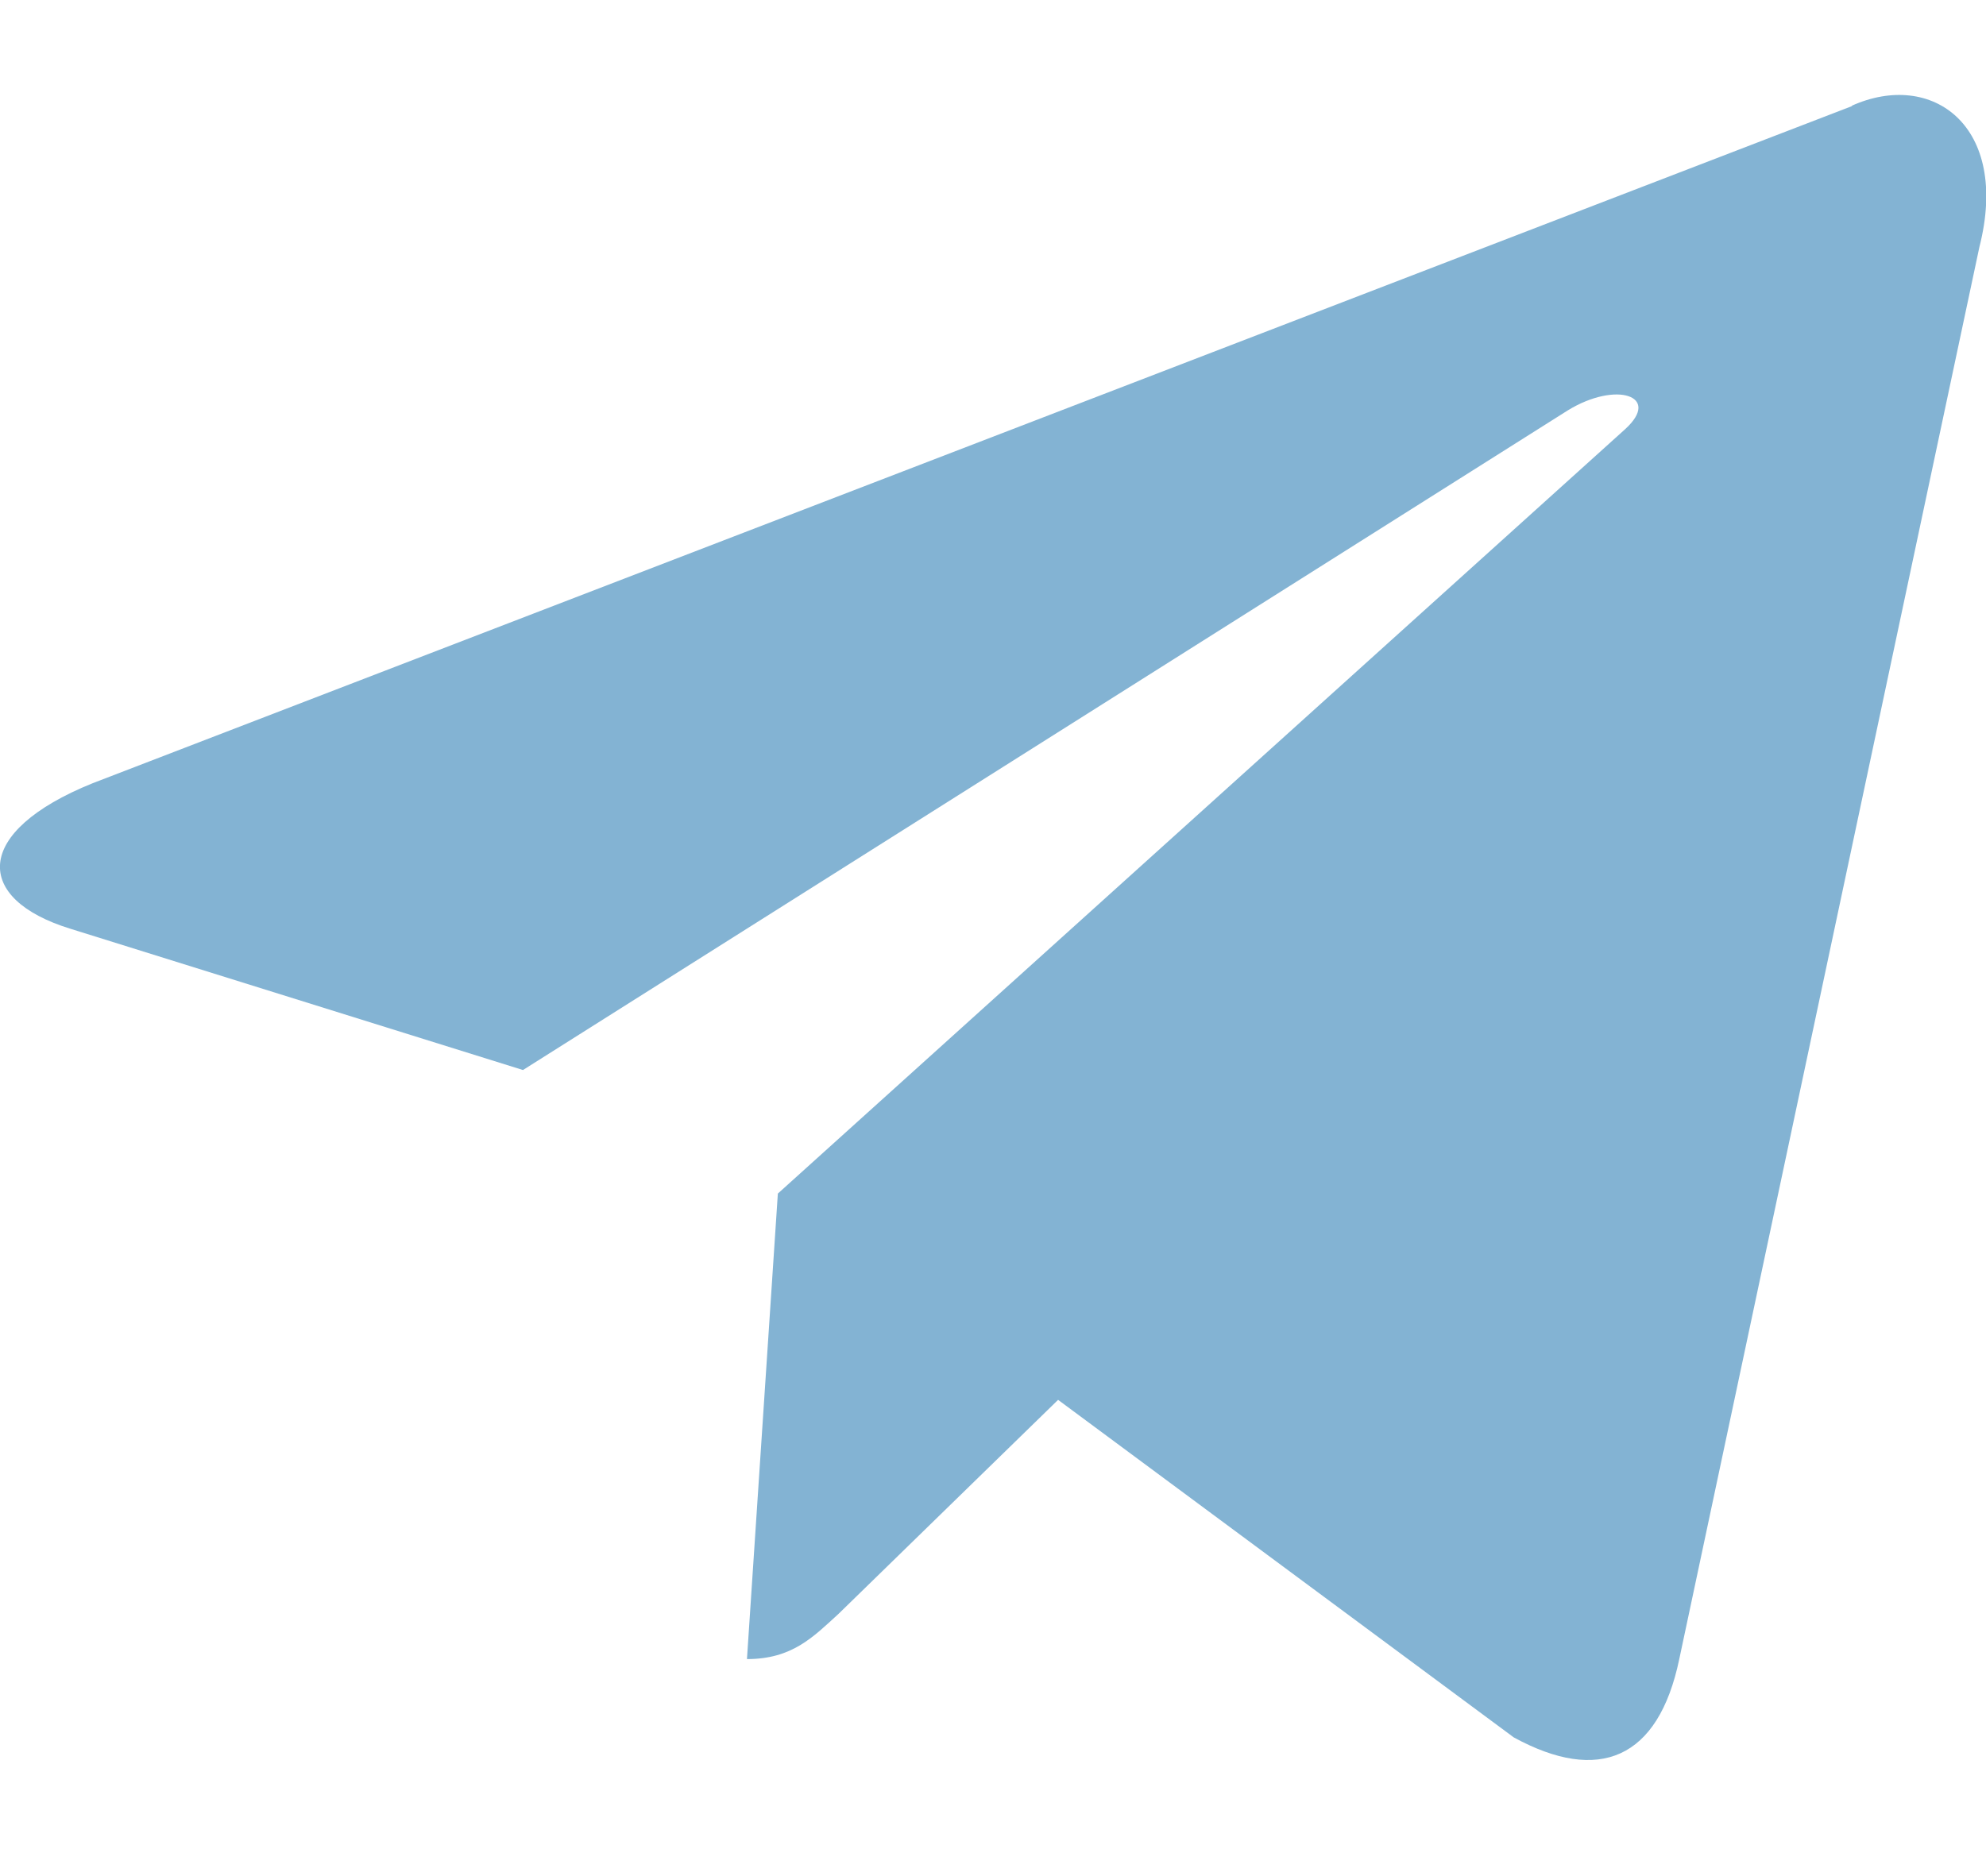
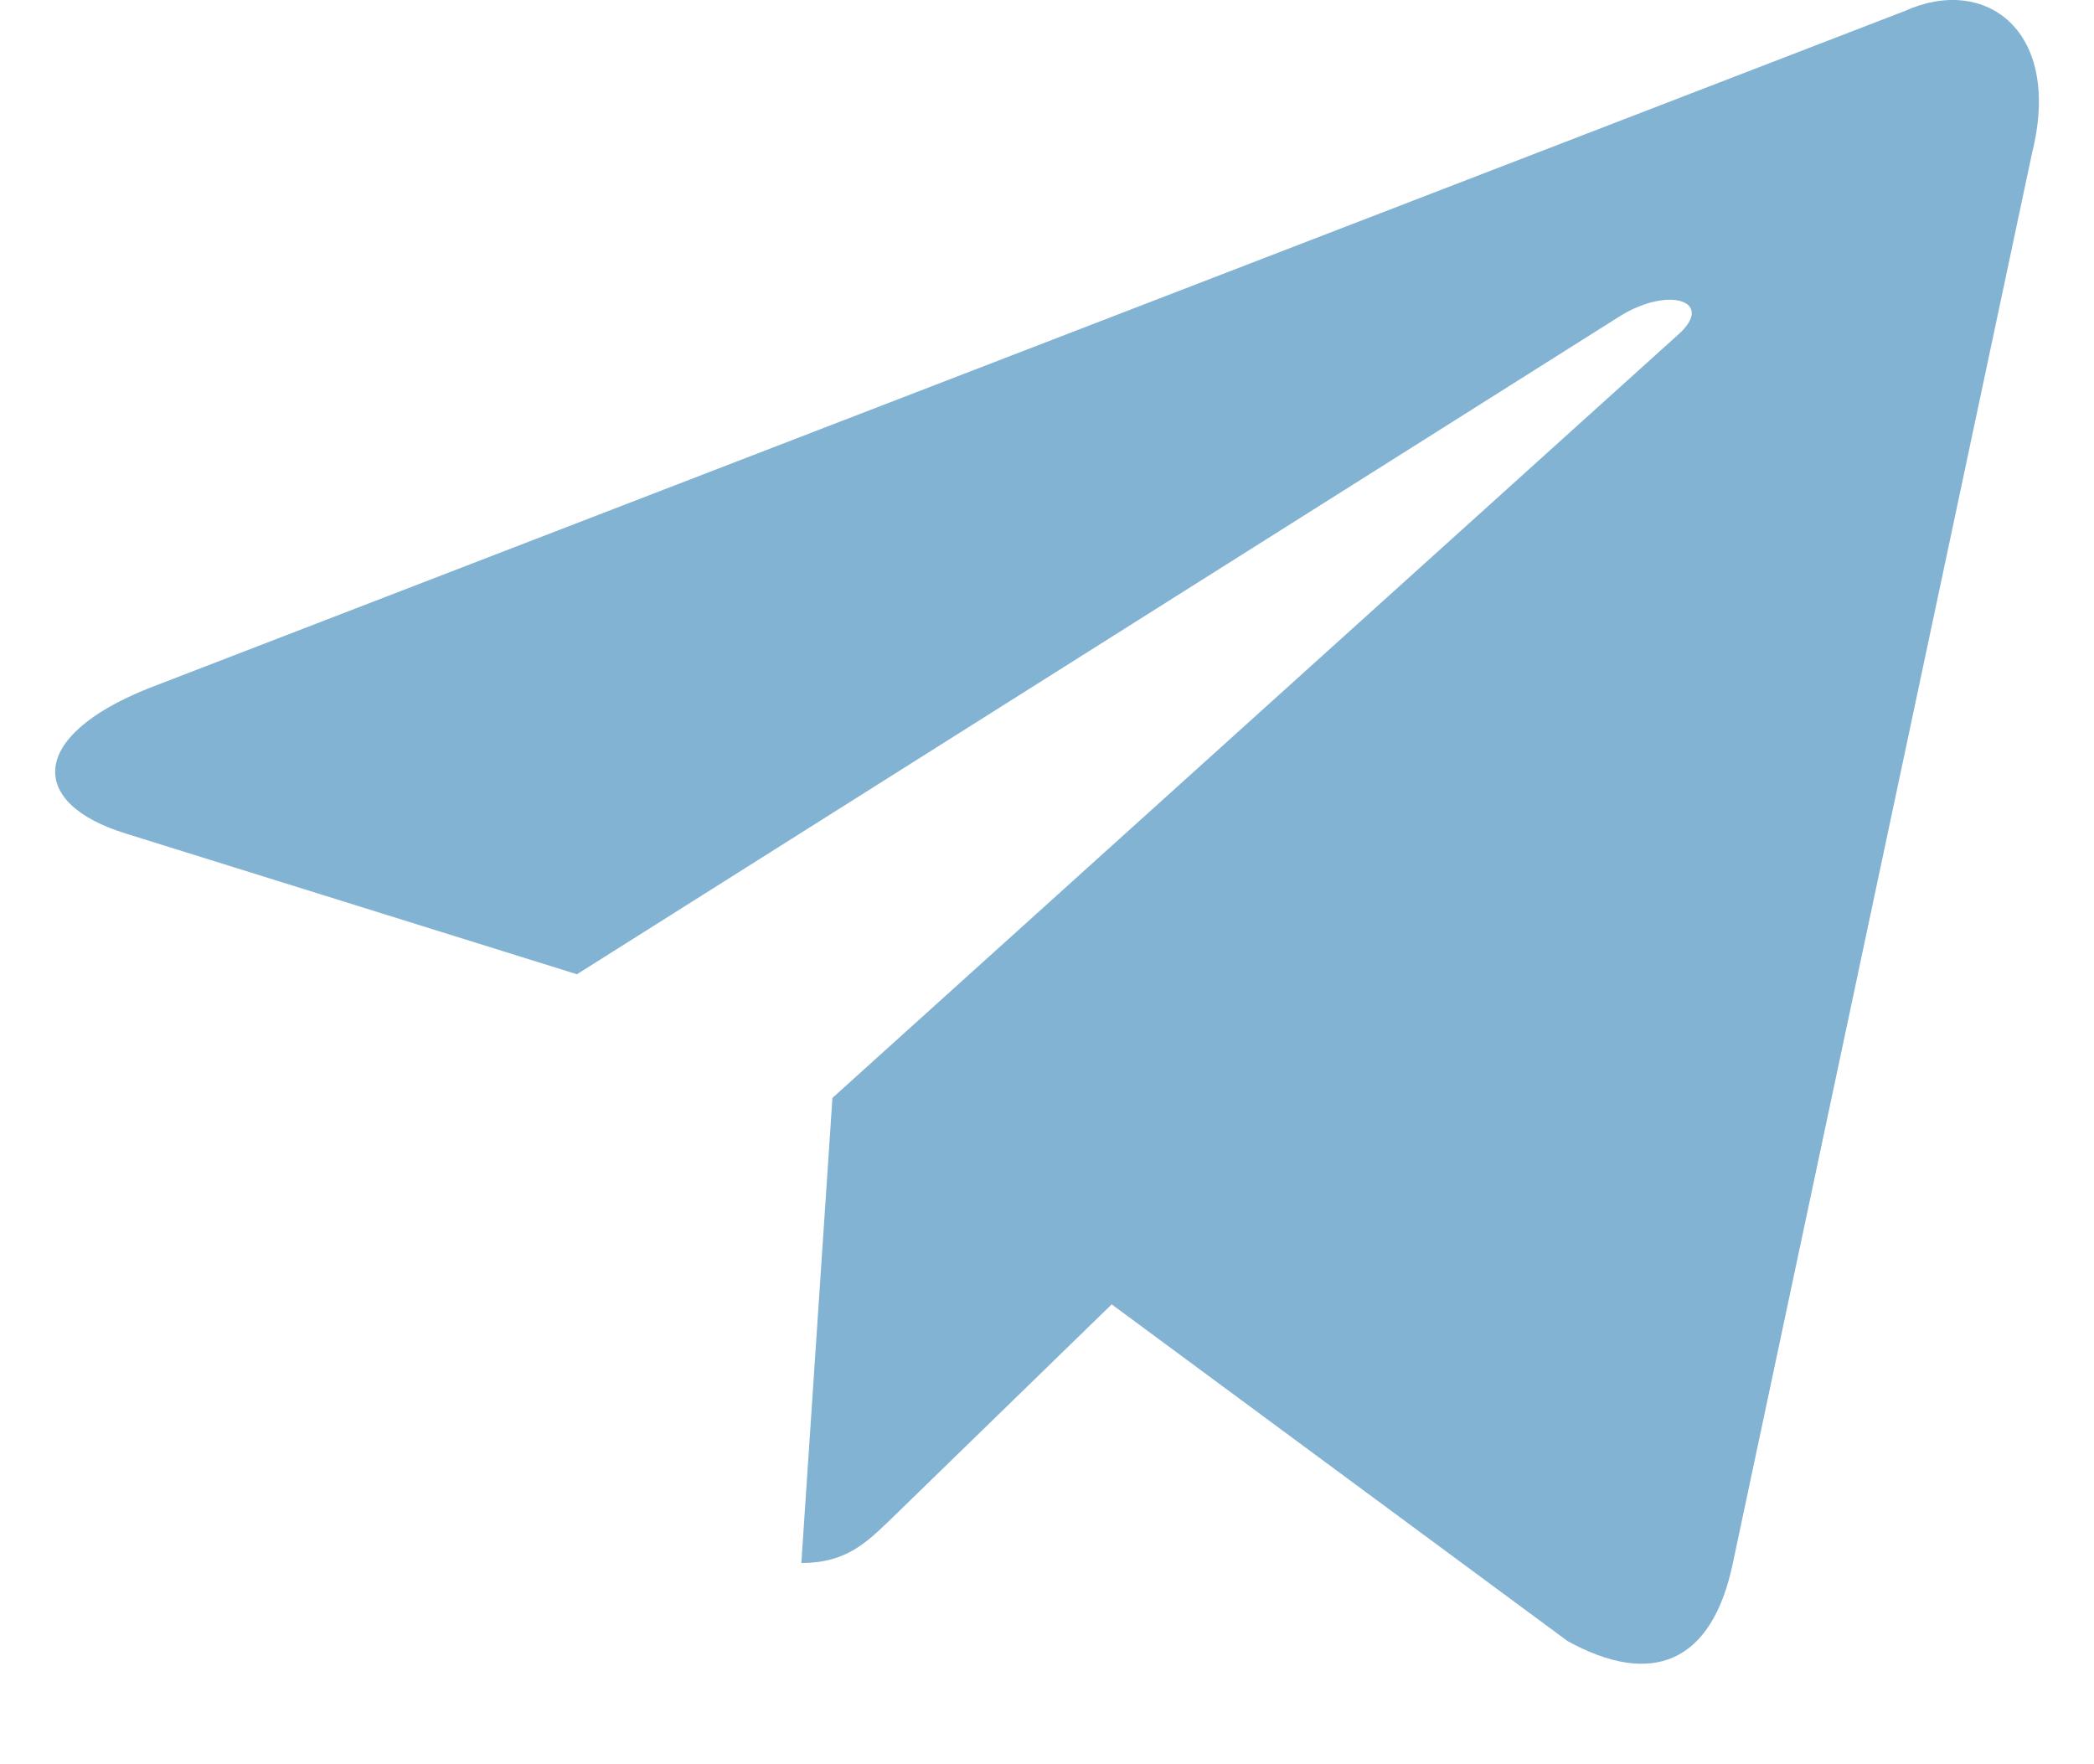
- <svg xmlns="http://www.w3.org/2000/svg" width="18" height="17" fill="none">
-   <path fill="#83B3D3" d="M16.79.96.84 7.1c-1.09.44-1.08 1.05-.2 1.32l4.1 1.28 9.47-5.98c.44-.27.85-.13.52.17l-7.68 6.93-.28 4.22c.41 0 .6-.2.83-.41l1.99-1.94 4.13 3.06c.77.42 1.31.2 1.5-.71l2.72-12.8c.28-1.1-.43-1.61-1.16-1.28Z" />
+ <svg xmlns="http://www.w3.org/2000/svg" width="19" height="16" viewBox="0 0 19 16" fill="none">
+   <path d="M17.285 0.099L1.341 6.248C0.253 6.685 0.259 7.292 1.141 7.563L5.235 8.84L14.706 2.864C15.154 2.591 15.563 2.738 15.227 3.036L7.553 9.962H7.551L7.553 9.963L7.271 14.182C7.684 14.182 7.867 13.992 8.099 13.769L10.087 11.835L14.223 14.89C14.986 15.31 15.533 15.094 15.723 14.184L18.438 1.389C18.716 0.275 18.013 -0.23 17.285 0.099Z" fill="#83B3D3" />
</svg>
